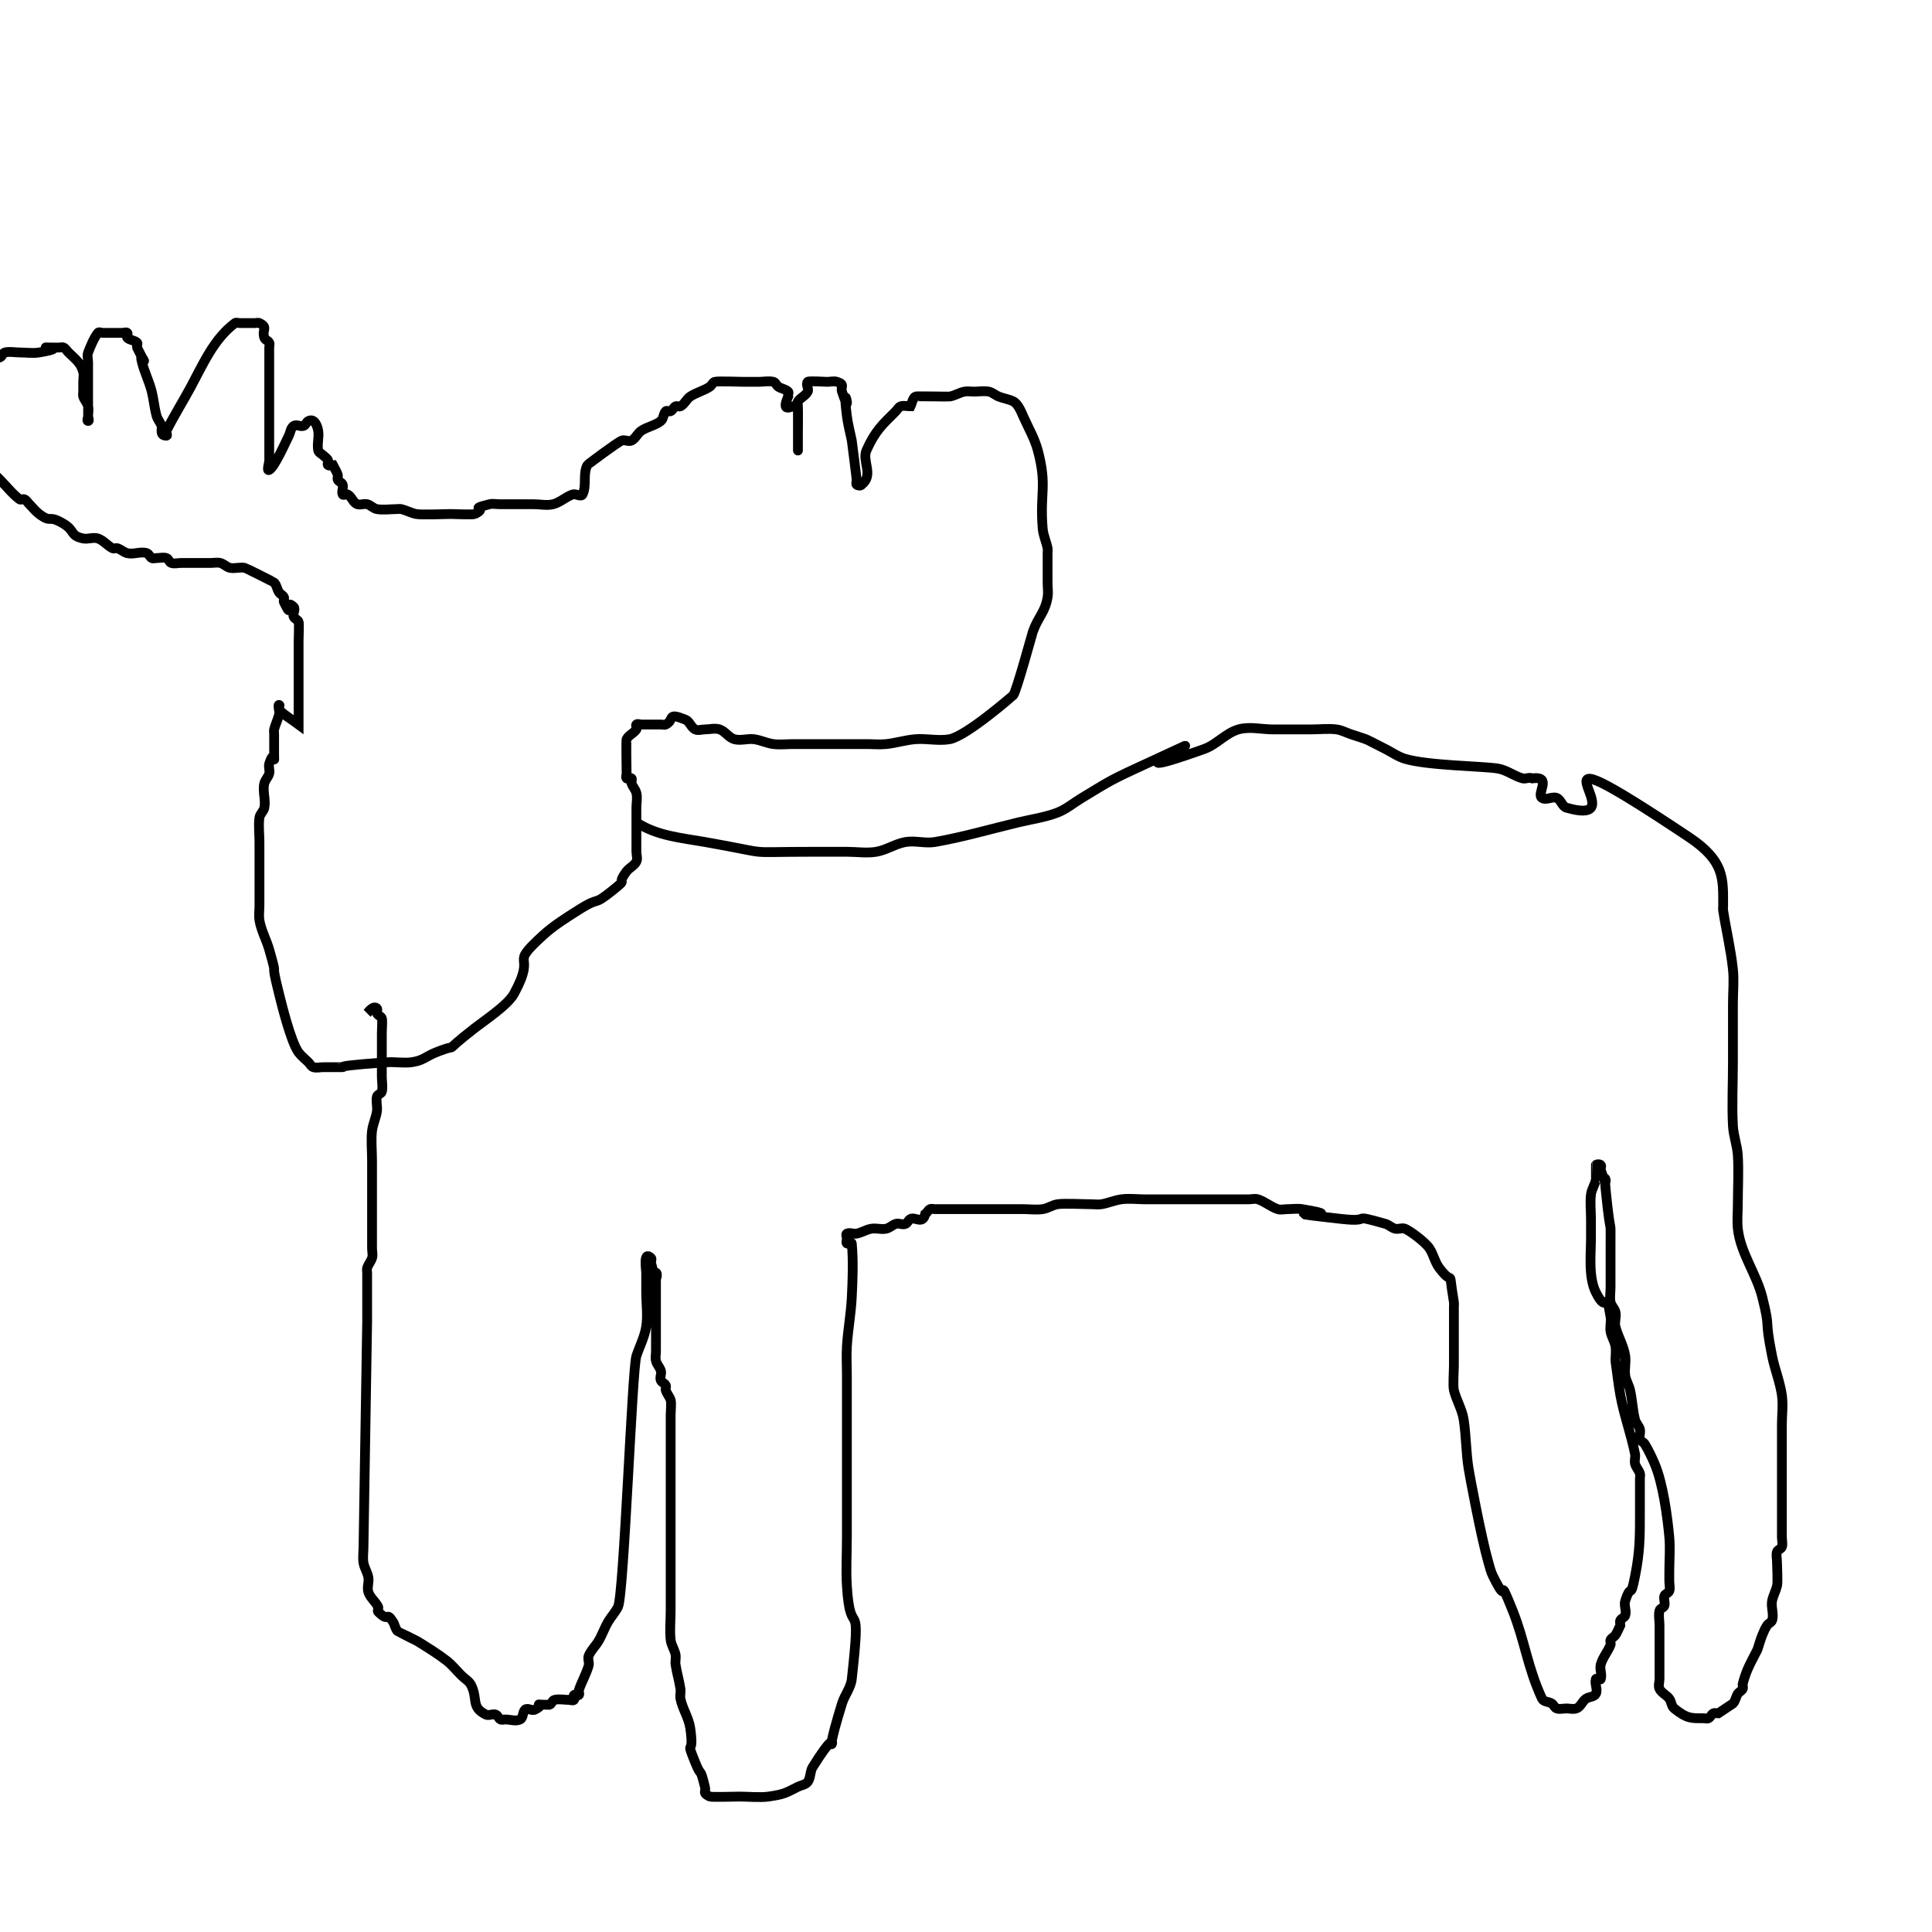
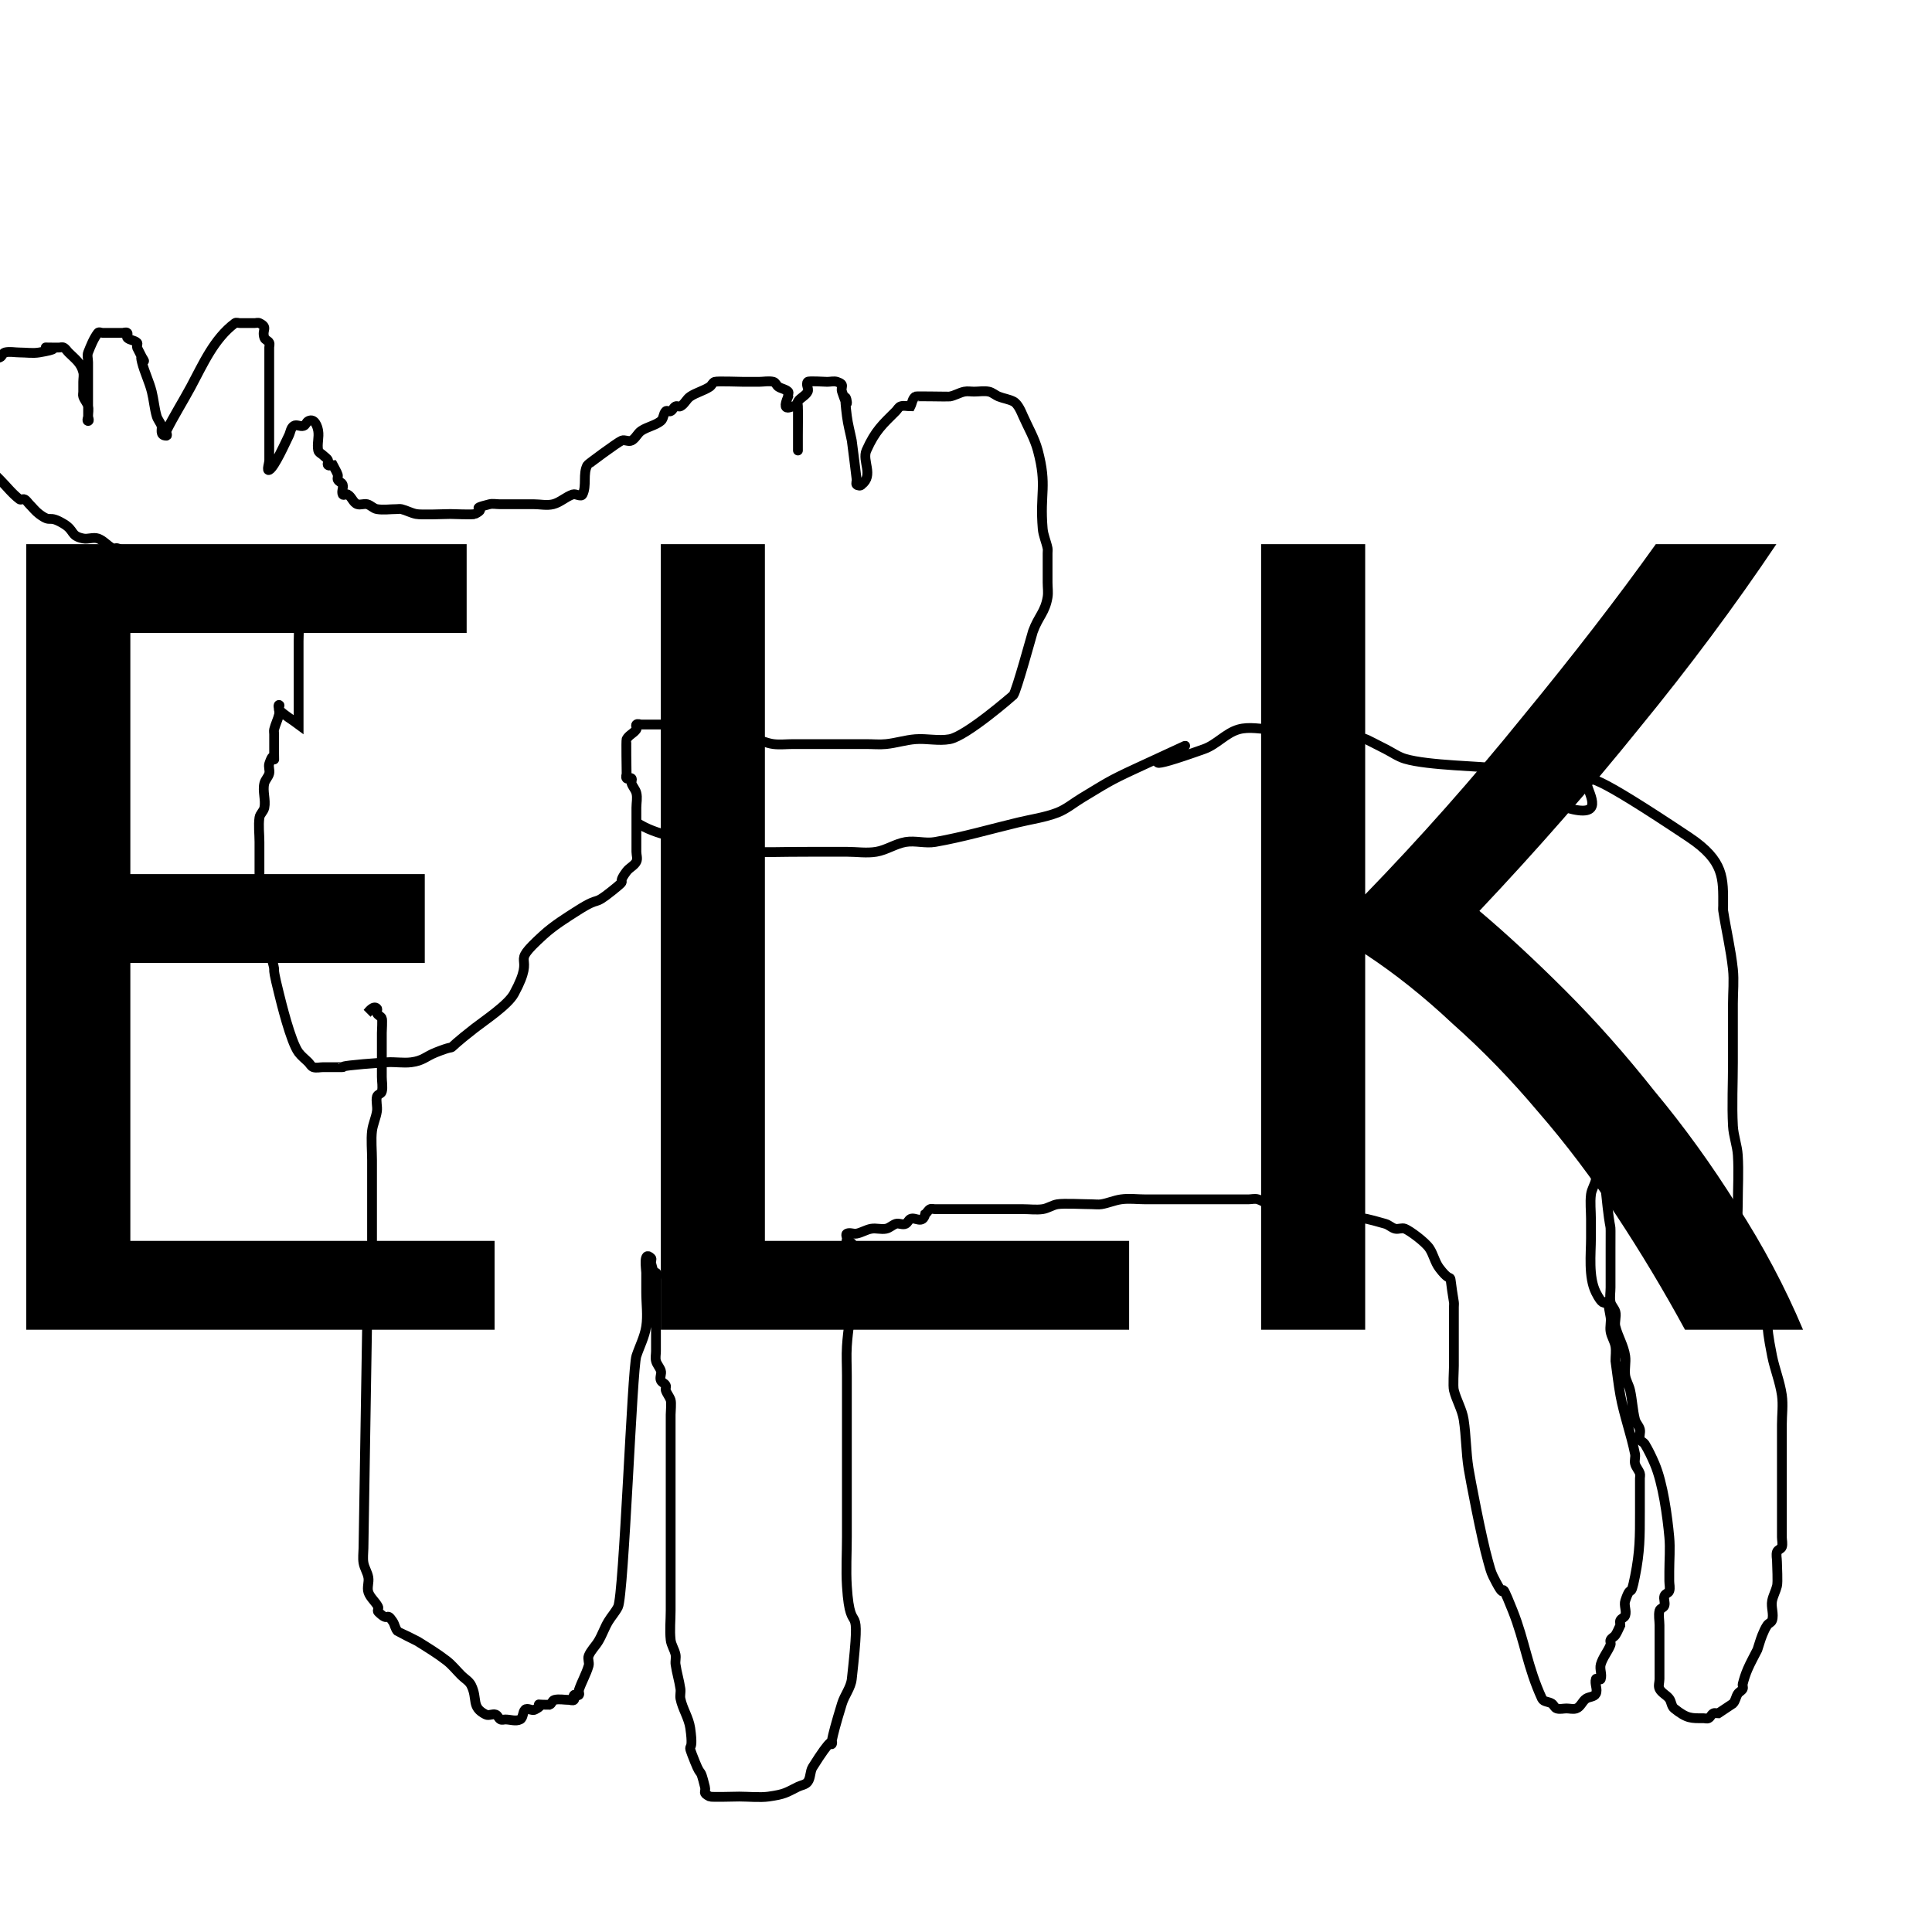
<svg xmlns="http://www.w3.org/2000/svg" id="svg2" version="1.1" width="52.211mm" height="52.211mm" xml:space="preserve">
  <defs id="defs6">
    <clipPath id="clipPath18" clipPathUnits="userSpaceOnUse">
      <path id="path20" d="M 0,2494.84 0,0 l 1804.34,0 0,2494.84 -1804.34,0 z" />
    </clipPath>
  </defs>
  <g transform="matrix(1.25,0,0,-1.25,0.323895,310.3365)" id="g10">
    <path style="fill:none;fill-rule:evenodd;stroke:#000000;stroke-width:0.8px;stroke-linecap:butt;stroke-linejoin:miter;stroke-opacity:1" d="m 24.141,189.069 c 0,1.067 0,2.133 0,3.2 0,1.2 0,2.4 0,3.6 0,0.209 0.053,1.495 0,1.6 -0.084,0.169 -0.316,0.231 -0.4,0.4 -0.119,0.239 0.189,0.611 0,0.8 -0.828,0.828 0.032,-1.265 -0.8,0.4 -0.06,0.119 0.06,0.281 0,0.4 -0.084,0.169 -0.295,0.243 -0.4,0.4 -0.165,0.248 -0.189,0.589 -0.4,0.8 -0.059,0.059 -2.299,1.18 -2.4,1.2 -0.392,0.079 -0.808,-0.078 -1.2,0 -0.292,0.059 -0.511,0.328 -0.8,0.4 -0.259,0.065 -0.533,0 -0.8,0 -0.267,0 -0.533,0 -0.8,0 -0.533,0 -1.067,0 -1.6,0 -0.267,0 -0.547,-0.084 -0.8,0 -0.179,0.06 -0.221,0.34 -0.4,0.4 -0.253,0.084 -0.533,0 -0.8,0 -0.133,0 -0.281,-0.06 -0.4,0 -0.169,0.084 -0.221,0.34 -0.4,0.4 -0.506,0.169 -1.083,-0.129 -1.6,0 -0.289,0.072 -0.517,0.306 -0.8,0.4 -0.126,0.042 -0.281,-0.06 -0.4,0 -0.43,0.215 -0.744,0.648 -1.2,0.8 -0.379,0.127 -0.808,-0.078 -1.2,0 -1.083,0.217 -0.657,0.634 -1.6,1.2 -1.345,0.807 -0.921,-0.009 -2,0.8 -0.302,0.226 -0.533,0.533 -0.8,0.8 -0.133,0.133 -0.231,0.316 -0.4,0.4 -0.119,0.06 -0.293,-0.08 -0.4,0 -0.603,0.453 -1.067,1.067 -1.6,1.6 -0.133,0.133 -0.267,0.267 -0.4,0.4 -0.133,0.133 -0.34,0.221 -0.4,0.4 -0.084,0.253 0.084,0.547 0,0.8 -0.06,0.179 -0.316,0.231 -0.4,0.4 -0.06,0.119 0,0.267 0,0.4 0,0.267 0.065,0.541 0,0.8 -0.072,0.289 -0.342,0.508 -0.4,0.8 -0.078,0.392 0,0.8 0,1.2 0,0.8 0,1.6 0,2.4 0,0.533 0,1.067 0,1.6 0,0.133 -0.119,0.34 0,0.4 0.492,0.246 1.09,0.196 1.6,0.4 0.175,0.07 0.217,0.354 0.4,0.4 0.388,0.097 0.8,0 1.2,0 0.533,0 1.074,-0.088 1.6,0 3.116,0.519 -1.356,0.4 1.6,0.4 0.133,0 0.281,0.06 0.4,0 0.169,-0.084 0.267,-0.267 0.4,-0.4 0.531,-0.531 1.01,-0.842 1.2,-1.6 0.065,-0.259 0,-0.533 0,-0.8 0,-0.267 0,-0.533 0,-0.8 0,-0.133 -0.042,-0.274 0,-0.4 0.094,-0.283 0.328,-0.511 0.4,-0.8 0.065,-0.259 0,-0.533 0,-0.8 0,-0.133 0.133,-0.4 0,-0.4 -0.133,0 0,0.267 0,0.4 0,0.533 0,1.067 0,1.6 0,0.933 0,1.867 0,2.8 0,0.267 -0.099,0.552 0,0.8 0.221,0.554 0.442,1.123 0.8,1.6 0.08,0.107 0.267,0 0.4,0 0.533,0 1.067,0 1.6,0 0.133,0 0.306,0.094 0.4,0 0.094,-0.094 -0.094,-0.306 0,-0.4 0.211,-0.211 0.589,-0.189 0.8,-0.4 0.094,-0.094 -0.042,-0.274 0,-0.4 1.24,-2.48 0.051,0.196 0.4,-1.2 0.205,-0.818 0.595,-1.582 0.8,-2.4 0.165,-0.66 0.213,-1.346 0.4,-2 0.082,-0.287 0.306,-0.517 0.4,-0.8 0.08,-0.239 -0.207,-0.8 0.4,-0.8 0.133,0 -0.06,0.281 0,0.4 0.614,1.228 1.349,2.391 2,3.6 0.991,1.841 1.869,3.902 3.6,5.2 0.107,0.08 0.267,0 0.4,0 0.267,0 0.533,0 0.8,0 0.133,0 0.267,0 0.4,0 0.133,0 0.281,0.06 0.4,0 0.75,-0.375 0.171,-0.513 0.4,-1.2 0.06,-0.179 0.316,-0.231 0.4,-0.4 0.06,-0.119 0,-0.267 0,-0.4 0,-0.267 0,-0.533 0,-0.8 0,-2.133 0,-4.267 0,-6.4 0,-0.667 0,-1.333 0,-2 0,-0.267 -0.239,-0.919 0,-0.8 0.425,0.212 1.33,2.26 1.6,2.8 0.133,0.267 0.152,0.635 0.4,0.8 0.222,0.148 0.547,-0.084 0.8,0 0.179,0.06 0.231,0.316 0.4,0.4 0.518,0.259 0.743,-0.46 0.8,-0.8 0.088,-0.526 -0.105,-1.077 0,-1.6 0.037,-0.185 0.267,-0.267 0.4,-0.4 0.133,-0.133 0.316,-0.231 0.4,-0.4 0.06,-0.119 -0.094,-0.306 0,-0.4 0.094,-0.094 0.267,0 0.4,0 0.133,-0.267 0.306,-0.517 0.4,-0.8 0.042,-0.126 -0.06,-0.281 0,-0.4 0.084,-0.169 0.34,-0.221 0.4,-0.4 0.084,-0.253 -0.119,-0.561 0,-0.8 0.06,-0.119 0.281,0.06 0.4,0 0.337,-0.169 0.442,-0.681 0.8,-0.8 0.253,-0.084 0.541,0.065 0.8,0 0.289,-0.072 0.506,-0.351 0.8,-0.4 0.526,-0.088 1.067,0 1.6,0 0.133,0 0.271,0.032 0.4,0 0.409,-0.102 0.787,-0.317 1.2,-0.4 0.433,-0.087 2.372,0 2.8,0 0.23,0 1.854,-0.073 2,0 1.22,0.61 -0.732,0.317 1.2,0.8 0.259,0.065 0.533,0 0.8,0 0.933,0 1.867,0 2.8,0 0.533,0 1.083,-0.129 1.6,0 0.578,0.145 1.034,0.611 1.6,0.8 0.253,0.084 0.681,-0.239 0.8,0 0.363,0.725 0.006,1.691 0.4,2.4 0.033,0.059 2.453,1.861 2.8,2 0.248,0.099 0.561,-0.119 0.8,0 0.337,0.169 0.486,0.591 0.8,0.8 0.496,0.331 1.134,0.428 1.6,0.8 0.233,0.186 0.189,0.589 0.4,0.8 0.094,0.094 0.281,-0.06 0.4,0 0.169,0.084 0.231,0.316 0.4,0.4 0.119,0.06 0.281,-0.06 0.4,0 0.337,0.169 0.486,0.591 0.8,0.8 0.496,0.331 1.104,0.469 1.6,0.8 0.157,0.105 0.221,0.34 0.4,0.4 0.221,0.073 2.061,0 2.4,0 0.4,0 0.8,0 1.2,0 0.4,0 0.812,0.097 1.2,0 0.183,-0.046 0.243,-0.295 0.4,-0.4 0.248,-0.165 0.589,-0.189 0.8,-0.4 0.094,-0.094 -0.042,-0.274 0,-0.4 -0.724,-1.673 0.631,-0.463 0.8,-0.8 0.021,-0.041 0,-2.361 0,-2.4 0,-0.267 0,-0.533 0,-0.8 0,-0.133 0,-0.533 0,-0.4 0,0.933 0,1.867 0,2.8 0,0.267 0,0.533 0,0.8 0,0.133 -0.074,0.289 0,0.4 0.209,0.314 0.631,0.463 0.8,0.8 0.119,0.239 -0.189,0.611 0,0.8 0.095,0.095 1.342,0 1.6,0 0.267,0 0.547,0.084 0.8,0 0.683,-0.228 0.267,-0.4 0.4,-0.8 0.918,-2.754 -0.055,1.64 0.4,-2 0.084,-0.675 0.267,-1.333 0.4,-2 0.133,-1.067 0.281,-2.132 0.4,-3.2 0.015,-0.133 -0.094,-0.306 0,-0.4 0.094,-0.094 0.34,-0.119 0.4,0 1.023,0.767 0.017,1.938 0.4,2.8 0.724,1.628 1.346,2.146 2.4,3.2 0.133,0.133 0.221,0.34 0.4,0.4 0.253,0.084 0.533,0 0.8,0 0.133,0.267 0.152,0.635 0.4,0.8 0.067,0.044 2.676,-0.021 2.8,0 0.416,0.069 0.787,0.317 1.2,0.4 0.261,0.052 0.533,0 0.8,0 0.4,0 0.808,0.079 1.2,0 0.292,-0.059 0.523,-0.289 0.8,-0.4 0.391,-0.157 0.823,-0.211 1.2,-0.4 0.393,-0.196 0.661,-0.887 0.8,-1.2 0.412,-0.928 0.938,-1.819 1.2,-2.8 0.78,-2.926 0.154,-3.447 0.4,-6.4 0.046,-0.548 0.292,-1.061 0.4,-1.6 0.026,-0.131 0,-0.267 0,-0.4 0,-0.4 0,-0.8 0,-1.2 0,-0.4 0,-0.8 0,-1.2 0,-0.4 0.066,-0.805 0,-1.2 -0.207,-1.24 -0.752,-1.567 -1.2,-2.8 -0.048,-0.131 -1.348,-4.902 -1.6,-5.2 -0.025,-0.029 -3.827,-3.35 -5.2,-3.6 -0.918,-0.167 -1.869,0.072 -2.8,0 -0.809,-0.062 -1.593,-0.319 -2.4,-0.4 -0.531,-0.053 -1.067,0 -1.6,0 -0.933,0 -1.867,0 -2.8,0 -1.067,0 -2.133,0 -3.2,0 -0.533,0 -1.071,-0.066 -1.6,0 -0.546,0.068 -1.054,0.332 -1.6,0.4 -0.529,0.066 -1.087,-0.147 -1.6,0 -0.462,0.132 -0.744,0.648 -1.2,0.8 -0.379,0.127 -0.8,0 -1.2,0 -0.267,0 -0.561,-0.119 -0.8,0 -0.337,0.169 -0.45,0.66 -0.8,0.8 -1.576,0.63 -0.829,-0.014 -1.6,-0.4 -0.119,-0.06 -0.267,0 -0.4,0 -0.533,0 -1.067,0 -1.6,0 -0.133,0 -0.306,0.094 -0.4,0 -0.094,-0.094 0.074,-0.289 0,-0.4 -0.209,-0.314 -0.631,-0.463 -0.8,-0.8 -0.049,-0.098 0,-2.562 0,-2.8 0,-0.133 -0.094,-0.306 0,-0.4 0.094,-0.094 0.306,0.094 0.4,0 0.094,-0.094 -0.042,-0.274 0,-0.4 0.094,-0.283 0.328,-0.511 0.4,-0.8 0.097,-0.388 0,-0.8 0,-1.2 0,-0.8 0,-1.6 0,-2.4 0,-0.4 0,-0.8 0,-1.2 0,-0.267 0.119,-0.561 0,-0.8 -0.169,-0.337 -0.574,-0.498 -0.8,-0.8 -0.98,-1.306 0.331,-0.375 -1.2,-1.6 -1.678,-1.342 -0.793,-0.323 -2.8,-1.6 -0.968,-0.616 -1.951,-1.228 -2.8,-2 -3.033,-2.758 -0.425,-1.179 -2.4,-4.8 -0.502,-0.92 -2.384,-2.165 -3.2,-2.8 -3.184,-2.477 -0.768,-1.027 -3.2,-2 -0.811,-0.324 -1.035,-0.679 -2,-0.8 -0.662,-0.083 -1.335,0.048 -2,0 -6.425,-0.459 -1.379,-0.4 -5.2,-0.4 -0.267,0 -0.547,-0.084 -0.8,0 -0.179,0.06 -0.267,0.267 -0.4,0.4 -0.267,0.267 -0.574,0.498 -0.8,0.8 -0.645,0.86 -1.45,4.198 -1.6,4.8 -0.825,3.299 0.021,0.726 -0.8,3.6 -0.232,0.811 -0.661,1.568 -0.8,2.4 -0.066,0.395 0,0.8 0,1.2 0,1.067 0,2.133 0,3.2 0,0.667 0,1.333 0,2 0,0.667 -0.094,1.34 0,2 0.042,0.295 0.342,0.508 0.4,0.8 0.131,0.654 -0.162,1.353 0,2 0.072,0.289 0.328,0.511 0.4,0.8 0.065,0.259 -0.084,0.547 0,0.8 0.494,1.483 0.4,-0.488 0.4,0.8 0,0.533 0,1.067 0,1.6 0,0.133 -0.032,0.271 0,0.4 0.102,0.409 0.298,0.791 0.4,1.2 0.082,0.328 -0.135,0.8 0,0.8 0.133,0 -0.094,-0.306 0,-0.4 0.471,-0.471 1.067,-0.8 1.6,-1.2 z" id="path4138" />
    <path style="fill:none;fill-rule:evenodd;stroke:#000000;stroke-width:0.8px;stroke-linecap:butt;stroke-linejoin:miter;stroke-opacity:1" d="m 51.741,181.069 c 1.72,-1.111 3.635,-1.253 5.6,-1.6 6.02,-1.062 2.735,-0.8 8.8,-0.8 l 2.8,0 c 0.8,0 1.611,-0.132 2.4,0 0.832,0.139 1.568,0.661 2.4,0.8 0.789,0.132 1.612,-0.137 2.4,0 2.294,0.399 4.536,1.057 6.8,1.6 1.069,0.257 2.174,0.405 3.2,0.8 0.726,0.279 1.333,0.8 2,1.2 2.02,1.212 2.164,1.368 4.4,2.4 10.921,5.041 -4.941,-2.165 5.6,1.6 1.012,0.362 1.766,1.305 2.8,1.6 0.897,0.256 1.867,0 2.8,0 l 3.2,0 c 0.667,0 1.338,0.083 2,0 0.418,-0.052 0.8,-0.267 1.2,-0.4 1.766,-0.589 0.823,-0.211 2.8,-1.2 0.533,-0.267 1.029,-0.629 1.6,-0.8 1.887,-0.566 6.367,-0.595 7.6,-0.8 0.708,-0.118 1.31,-0.603 2,-0.8 0.256,-0.073 0.561,0.119 0.8,0 1.69,0.208 0.304,-1.269 0.8,-1.6 0.333,-0.222 0.829,0.149 1.2,0 0.35,-0.14 0.437,-0.696 0.8,-0.8 6.381,-1.823 -5.308,7.805 10,-2.4 2.934,-1.956 2.8,-3.39 2.8,-5.6 0,-0.133 -0.02,-0.268 0,-0.4 0.247,-1.603 0.63,-3.187 0.8,-4.8 0.098,-0.928 0,-1.867 0,-2.8 l 0,-4.8 c 0,-1.733 -0.091,-3.469 0,-5.2 0.043,-0.81 0.349,-1.591 0.4,-2.4 0.083,-1.331 0,-2.667 0,-4 0,-0.667 -0.074,-1.337 0,-2 0.223,-2.011 1.517,-3.666 2,-5.6 0.716,-2.862 0.123,-1.413 0.8,-4.8 0.216,-1.078 0.645,-2.112 0.8,-3.2 0.113,-0.792 0,-1.6 0,-2.4 l 0,-4 0,-4 0,-1.2 c 0,-0.267 0.084,-0.547 0,-0.8 -0.06,-0.179 -0.34,-0.221 -0.4,-0.4 -0.084,-0.253 0,-0.533 0,-0.8 0,-0.4 0.086,-1.658 0,-2 -0.102,-0.409 -0.317,-0.787 -0.4,-1.2 -0.105,-0.523 0.169,-1.094 0,-1.6 -0.06,-0.179 -0.295,-0.243 -0.4,-0.4 -0.165,-0.248 -0.289,-0.523 -0.4,-0.8 -0.157,-0.391 -0.267,-0.8 -0.4,-1.2 -0.267,-0.533 -0.565,-1.052 -0.8,-1.6 -0.166,-0.388 -0.298,-0.791 -0.4,-1.2 -0.032,-0.129 0.06,-0.281 0,-0.4 -0.084,-0.169 -0.295,-0.243 -0.4,-0.4 -0.165,-0.248 -0.189,-0.589 -0.4,-0.8 l -1.2,-0.8 c -0.133,0 -0.281,0.06 -0.4,0 -0.169,-0.084 -0.231,-0.316 -0.4,-0.4 -0.119,-0.06 -0.267,0 -0.4,0 -1.009,0 -1.336,-0.051 -2.4,0.8 -0.233,0.186 -0.221,0.561 -0.4,0.8 -0.226,0.302 -0.631,0.463 -0.8,0.8 -0.119,0.239 0,0.533 0,0.8 l 0,3.6 0,0.8 c 0,0.4 -0.097,0.812 0,1.2 0.046,0.183 0.34,0.221 0.4,0.4 0.084,0.253 -0.084,0.547 0,0.8 0.06,0.179 0.34,0.221 0.4,0.4 0.084,0.253 0,0.533 0,0.8 l 0,0.8 c 0,0.933 0.085,1.871 0,2.8 -0.15,1.655 -0.514,4.399 -1.2,6 -0.235,0.548 -0.493,1.089 -0.8,1.6 -0.097,0.162 -0.34,0.221 -0.4,0.4 -0.084,0.253 0.065,0.541 0,0.8 -0.072,0.289 -0.328,0.511 -0.4,0.8 -0.197,0.787 -0.224,1.608 -0.4,2.4 -0.091,0.412 -0.34,0.783 -0.4,1.2 -0.075,0.528 0.075,1.072 0,1.6 -0.119,0.835 -0.595,1.582 -0.8,2.4 -0.097,0.388 0.097,0.812 0,1.2 -0.072,0.289 -0.342,0.508 -0.4,0.8 -0.079,0.392 0,0.8 0,1.2 l 0,3.2 c 0,3.138 0.066,0.138 -0.4,4.8 -0.223,2.232 0.369,-0.706 -0.4,1.6 -0.042,0.127 0.094,0.306 0,0.4 -0.094,0.094 -0.306,0.094 -0.4,0 -0.002,-0.002 0.003,-1.185 0,-1.2 -0.083,-0.413 -0.348,-0.782 -0.4,-1.2 -0.083,-0.662 0,-1.333 0,-2 l 0,-1.6 c 0,-1.223 -0.226,-3.147 0.4,-4.4 1.024,-2.049 0.763,0.621 1.2,-2 0.066,-0.395 -0.066,-0.805 0,-1.2 0.069,-0.416 0.331,-0.784 0.4,-1.2 0.066,-0.395 0,-0.8 0,-1.2 0.133,-0.933 0.231,-1.872 0.4,-2.8 0.295,-1.623 0.877,-3.183 1.2,-4.8 0.052,-0.261 -0.065,-0.541 0,-0.8 0.072,-0.289 0.306,-0.517 0.4,-0.8 0.042,-0.126 0,-0.267 0,-0.4 l 0,-0.8 0,-2 c 0,-1.94 0.008,-3.159 -0.4,-5.2 -0.416,-2.081 -0.267,-0.4 -0.8,-2 -0.126,-0.379 0.126,-0.821 0,-1.2 -0.06,-0.179 -0.316,-0.231 -0.4,-0.4 -0.06,-0.119 0,-0.267 0,-0.4 -0.133,-0.267 -0.235,-0.552 -0.4,-0.8 -0.105,-0.157 -0.316,-0.231 -0.4,-0.4 -0.06,-0.119 0.05,-0.276 0,-0.4 -0.221,-0.554 -0.636,-1.027 -0.8,-1.6 -0.11,-0.385 0.126,-0.821 0,-1.2 -0.042,-0.126 -0.358,0.127 -0.4,0 -0.126,-0.379 0.179,-0.842 0,-1.2 -0.133,-0.267 -0.552,-0.235 -0.8,-0.4 -0.314,-0.209 -0.442,-0.681 -0.8,-0.8 -0.253,-0.084 -0.533,0 -0.8,0 -0.267,0 -0.547,-0.084 -0.8,0 -0.179,0.06 -0.243,0.295 -0.4,0.4 -0.248,0.165 -0.675,0.129 -0.8,0.4 -1.2,2.6 -1.4,4.7 -2.4,7.2 -1.403,3.506 -0.157,-0.086 -1.6,2.8 -0.189,0.377 -0.284,0.795 -0.4,1.2 -0.572,2.001 -1.49,6.914 -1.6,7.6 -0.212,1.323 -0.196,2.676 -0.4,4 -0.128,0.833 -0.595,1.582 -0.8,2.4 -0.086,0.342 0,1.6 0,2 l 0,2.8 0,2 c 0,0.133 0.022,0.268 0,0.4 -0.537,3.224 0.116,1.045 -1.2,2.8 -0.358,0.477 -0.469,1.104 -0.8,1.6 -0.345,0.517 -1.591,1.436 -2,1.6 -0.248,0.099 -0.541,-0.065 -0.8,0 -0.289,0.072 -0.513,0.318 -0.8,0.4 -3.134,0.895 -0.841,0.093 -3.6,0.4 -7.477,0.831 1.785,-0.031 -3.2,0.8 -0.395,0.066 -0.8,0 -1.2,0 -0.267,0 -0.547,-0.084 -0.8,0 -0.566,0.189 -1.034,0.611 -1.6,0.8 -0.253,0.084 -0.533,0 -0.8,0 l -1.2,0 -2.4,0 -4.8,0 c -0.667,0 -1.34,0.094 -2,0 -0.544,-0.078 -1.058,-0.31 -1.6,-0.4 -0.263,-0.044 -0.533,0 -0.8,0 -0.662,0 -2.258,0.09 -2.8,0 -0.416,-0.069 -0.783,-0.34 -1.2,-0.4 -0.528,-0.075 -1.067,0 -1.6,0 l -4.8,0 -2,0 -0.4,0 c -0.133,0 -0.281,0.06 -0.4,0 -0.169,-0.084 -0.243,-0.295 -0.4,-0.4 -0.201,-0.881 -0.823,-0.211 -1.2,-0.4 -0.169,-0.084 -0.231,-0.316 -0.4,-0.4 -0.239,-0.119 -0.547,0.084 -0.8,0 -0.283,-0.094 -0.508,-0.342 -0.8,-0.4 -0.392,-0.079 -0.805,0.066 -1.2,0 -0.416,-0.069 -0.787,-0.317 -1.2,-0.4 -0.261,-0.052 -0.561,0.119 -0.8,0 -0.119,-0.06 0,-0.267 0,-0.4 0,-0.133 -0.094,-0.306 0,-0.4 0.094,-0.094 0.388,0.133 0.4,0 0.133,-1.461 0.07,-2.935 0,-4.4 -0.064,-1.338 -0.316,-2.663 -0.4,-4 -0.05,-0.798 0,-1.6 0,-2.4 l 0,-6.4 0,-6.8 c 0,-1.333 -0.083,-2.669 0,-4 0.298,-4.776 1.226,-0.166 0.4,-7.6 -0.079,-0.714 -0.589,-1.314 -0.8,-2 -2.09,-6.791 0.727,-0.196 -2.4,-5.2 -0.223,-0.358 -0.147,-0.863 -0.4,-1.2 -0.179,-0.239 -0.533,-0.267 -0.8,-0.4 -0.984,-0.492 -1.078,-0.611 -2.4,-0.8 -0.673,-0.096 -1.69,0 -2.4,0 -0.168,0 -2.281,-0.059 -2.4,0 -0.661,0.331 -0.282,0.327 -0.4,0.8 -0.442,1.769 -0.248,0.621 -0.8,2 -0.861,2.152 -0.031,0.215 -0.4,2.8 -0.119,0.835 -0.635,1.573 -0.8,2.4 -0.052,0.261 0.038,0.536 0,0.8 -0.096,0.673 -0.304,1.327 -0.4,2 -0.038,0.264 0.052,0.539 0,0.8 -0.083,0.413 -0.353,0.781 -0.4,1.2 -0.088,0.795 0,1.6 0,2.4 l 0,1.6 0,7.2 0,5.2 0,2 c 0,0.263 0.075,0.974 0,1.2 -0.094,0.283 -0.306,0.517 -0.4,0.8 -0.042,0.127 0.06,0.281 0,0.4 -0.084,0.169 -0.316,0.231 -0.4,0.4 -0.119,0.239 0.084,0.547 0,0.8 -0.094,0.283 -0.328,0.511 -0.4,0.8 -0.065,0.259 0,0.533 0,0.8 l 0,2.4 0,2.8 0,0.8 c 0,0.133 -0.133,0.4 0,0.4 0.133,0 0.06,-0.519 0,-0.4 -0.189,0.377 -0.298,0.791 -0.4,1.2 -0.032,0.129 0.094,0.306 0,0.4 -0.667,0.667 -0.4,-0.906 -0.4,-1.2 l 0,-1.6 c 0,-0.933 0.142,-1.878 0,-2.8 -0.128,-0.833 -0.533,-1.6 -0.8,-2.4 -0.346,-1.039 -1.022,-19.543 -1.5,-20.5 -0.215,-0.43 -0.553,-0.788 -0.8,-1.2 -0.307,-0.511 -0.493,-1.089 -0.8,-1.6 -0.247,-0.412 -0.621,-0.754 -0.8,-1.2 -0.099,-0.248 0.073,-0.544 0,-0.8 -0.197,-0.69 -0.573,-1.319 -0.8,-2 -0.042,-0.126 0.094,-0.306 0,-0.4 -0.094,-0.094 -0.306,0.094 -0.4,0 -0.094,-0.094 0.094,-0.306 0,-0.4 -0.094,-0.094 -0.267,0 -0.4,0 -0.4,0 -0.812,0.097 -1.2,0 -0.183,-0.046 -0.221,-0.34 -0.4,-0.4 -1.821,0 -0.023,0.189 -1.2,-0.4 -0.239,-0.119 -0.611,0.189 -0.8,0 -0.211,-0.211 -0.133,-0.667 -0.4,-0.8 -0.358,-0.179 -0.8,0 -1.2,0 -0.133,0 -0.281,-0.06 -0.4,0 -0.169,0.084 -0.221,0.34 -0.4,0.4 -0.253,0.084 -0.561,-0.119 -0.8,0 -1.242,0.621 -0.631,1.262 -1.2,2.4 -0.169,0.337 -0.533,0.533 -0.8,0.8 -0.4,0.4 -0.753,0.853 -1.2,1.2 -0.759,0.59 -1.585,1.09 -2.4,1.6 -0.071,0.045 -1.582,0.782 -1.6,0.8 -0.211,0.211 -0.235,0.552 -0.4,0.8 -0.613,0.919 -0.228,-0.172 -1.2,0.8 -0.094,0.094 0.06,0.281 0,0.4 -0.215,0.43 -0.648,0.744 -0.8,1.2 -0.126,0.379 0.066,0.805 0,1.2 -0.069,0.416 -0.331,0.784 -0.4,1.2 -0.066,0.395 -0.006,0.8 0,1.2 l 0.3,18.5 0,3.2 0,0.8 c 0,0.133 -0.042,0.274 0,0.4 0.094,0.283 0.306,0.517 0.4,0.8 0.084,0.253 0,0.533 0,0.8 l 0,2 0,5.2 c 0,0.765 -0.089,1.689 0,2.4 0.068,0.546 0.322,1.056 0.4,1.6 0.057,0.396 -0.097,0.812 0,1.2 0.046,0.183 0.354,0.217 0.4,0.4 0.097,0.388 0,0.8 0,1.2 l 0,3.6 c 0,0.18 0.061,1.078 0,1.2 -0.084,0.169 -0.316,0.231 -0.4,0.4 -0.06,0.119 0.094,0.306 0,0.4 -0.294,0.294 -0.722,-0.322 -0.8,-0.4" id="path4140" />
    <flowRoot xml:space="preserve" id="flowRoot4142" style="fill:black;stroke:none;stroke-opacity:1;stroke-width:1px;stroke-linejoin:miter;stroke-linecap:butt;fill-opacity:1;font-family:sans-serif;font-style:normal;font-weight:normal;font-size:40px;line-height:125%;letter-spacing:0px;word-spacing:0px">
      <flowRegion id="flowRegion4144">
        <rect id="rect4146" width="167.5" height="76" x="22.5" y="47.5" />
      </flowRegion>
      <flowPara id="flowPara4148" />
    </flowRoot>
-     <flowRoot xml:space="preserve" id="flowRoot4150" style="font-style:normal;font-weight:normal;font-size:40px;line-height:125%;font-family:sans-serif;letter-spacing:0px;word-spacing:0px;fill:#000000;fill-opacity:1;stroke:none;stroke-width:1px;stroke-linecap:butt;stroke-linejoin:miter;stroke-opacity:1" transform="matrix(2.078232,0,0,-2.078232,-59.71122,305.4902)">
-       <flowRegion id="flowRegion4152">
-         <rect id="rect4154" width="199" height="150.5" x="26" y="37" />
-       </flowRegion>
-       <flowPara id="flowPara4156">ELK</flowPara>
-     </flowRoot>
+     <g transform="matrix(2.592518,0,0,-2.592518,-74.95465,343.1279)" style="font-style:normal;font-weight:normal;font-size:40px;line-height:125%;font-family:sans-serif;letter-spacing:0px;word-spacing:0px;fill:#000000;fill-opacity:1;stroke:none;stroke-width:1px;stroke-linecap:butt;stroke-linejoin:miter;stroke-opacity:1" id="flowRoot4150">
+       <path d="m 29.64,78.5 0,-24.76 13.88,0 0,2.8 -10.6,0 0,7.6 9.28,0 0,2.8 -9.28,0 0,8.76 11.48,0 0,2.8 -14.76,0 z" style="font-style:normal;font-variant:normal;font-weight:normal;font-stretch:normal;font-family:'Ubuntu Mono';-inkscape-font-specification:'Ubuntu Mono'" id="path4146" />
+       <path d="m 64.4,75.7 0,2.8 -14.76,0 0,-24.76 3.28,0 0,21.96 11.48,0 z" style="font-style:normal;font-variant:normal;font-weight:normal;font-stretch:normal;font-family:'Ubuntu Mono';-inkscape-font-specification:'Ubuntu Mono'" id="path4148" />
+       <path d="m 84.8,53.74 q -1.96,2.92 -4.32,5.8 -2.32,2.88 -5.04,5.76 1.28,1.08 2.72,2.52 1.44,1.44 2.8,3.16 1.4,1.68 2.6,3.6 1.24,1.92 2.08,3.92 l -3.72,0 q -1,-1.84 -2.16,-3.6 Q 78.6,73.14 77.28,71.62 76,70.1 74.6,68.86 73.24,67.58 71.84,66.66 l 0,11.84 -3.28,0 0,-24.76 3.28,0 0,11.04 q 2.6,-2.68 4.96,-5.6 2.4,-2.92 4.2,-5.44 l 3.8,0 z" style="font-style:normal;font-variant:normal;font-weight:normal;font-stretch:normal;font-family:'Ubuntu Mono';-inkscape-font-specification:'Ubuntu Mono'" id="path4150" />
+     </g>
  </g>
</svg>
